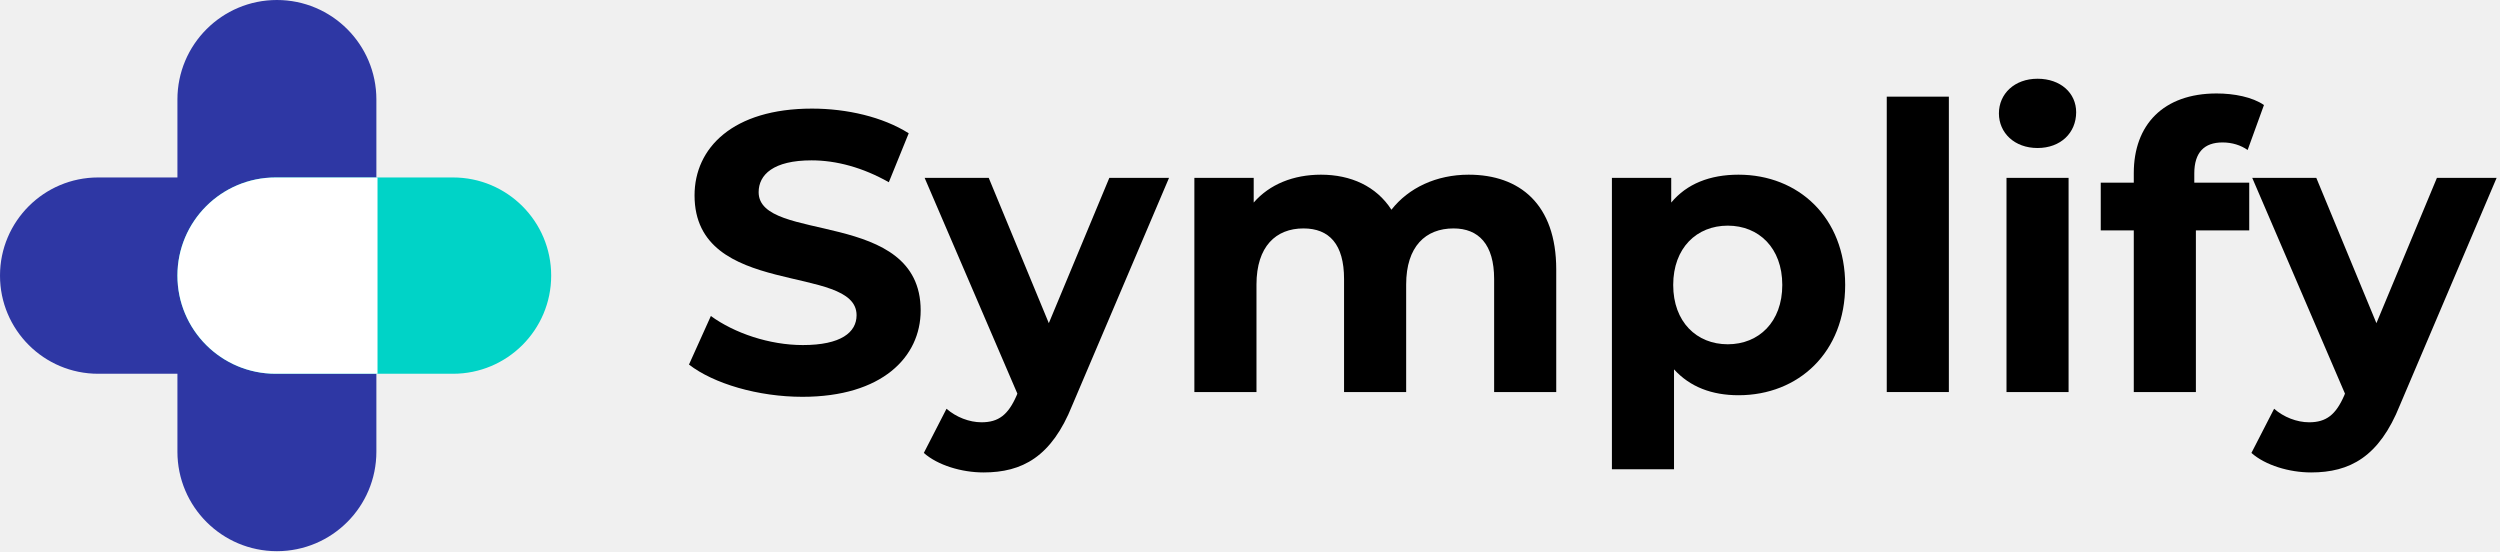
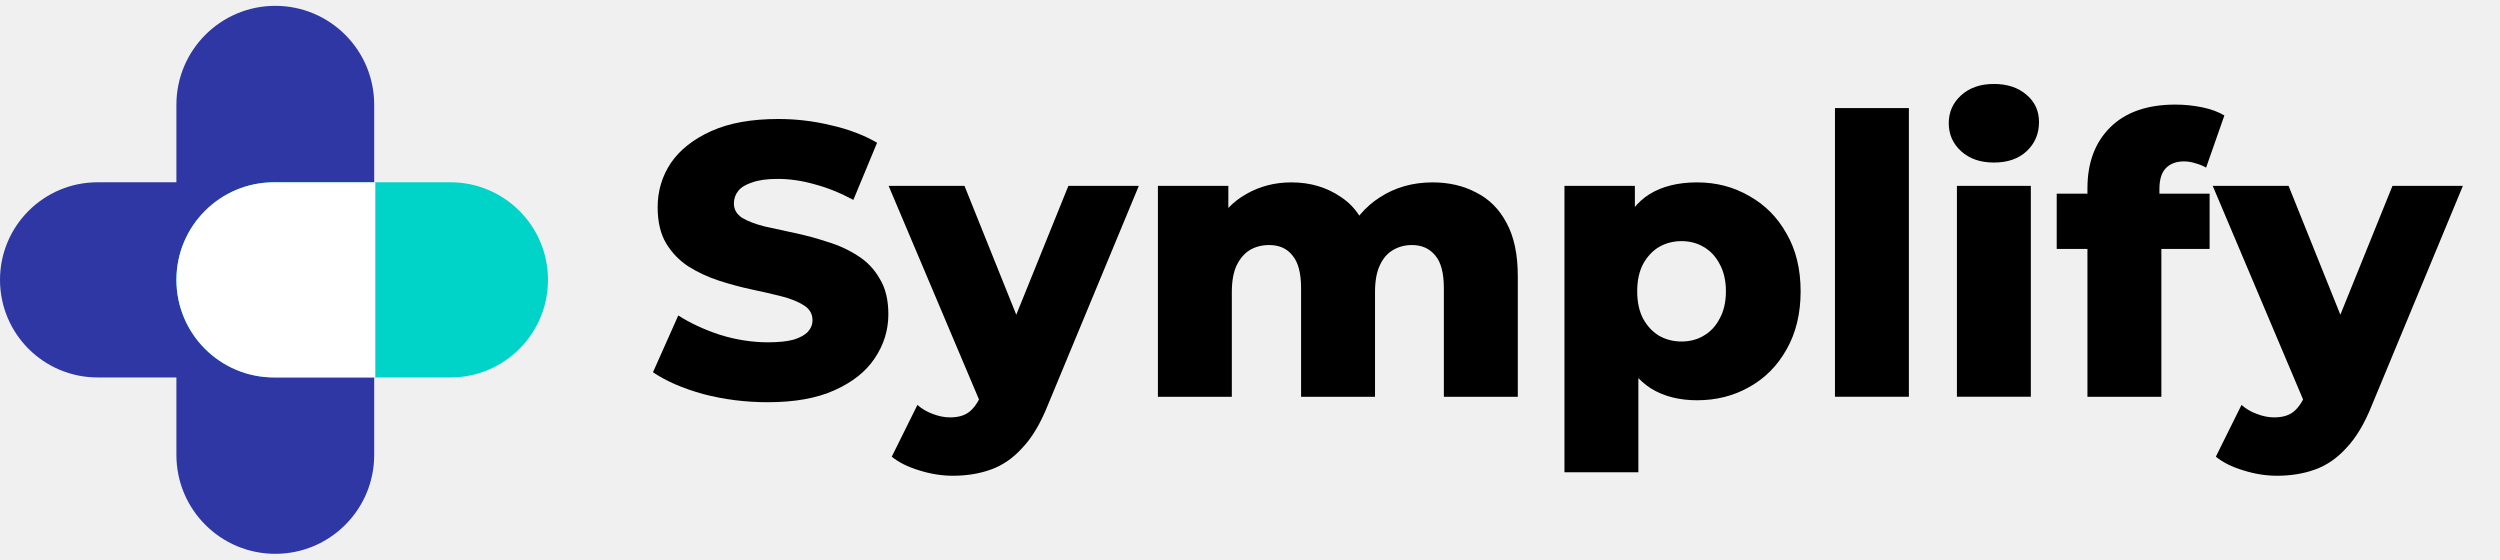
- <svg xmlns="http://www.w3.org/2000/svg" width="127" height="28" viewBox="0 0 127 28" fill="none">
-   <path d="M19.12 22.947C19.12 25.738 16.858 28 14.067 28C11.276 28 9.013 25.738 9.013 22.947V5.053C9.013 2.263 11.276 -9.53291e-07 14.067 0C16.858 0 19.12 2.263 19.12 5.053V22.947Z" fill="#2E37A4" />
-   <path d="M14.192 9.015C16.946 9.015 19.178 11.247 19.178 14.001C19.178 16.755 16.946 18.987 14.192 18.987H4.986C2.232 18.987 -1.20401e-07 16.755 0 14.001C1.20305e-07 11.247 2.232 9.015 4.986 9.015H14.192Z" fill="#2E37A4" />
-   <path d="M23.013 9.015C25.767 9.015 28 11.247 28 14.001C28 16.755 25.767 18.987 23.013 18.987H14C11.246 18.987 9.013 16.755 9.013 14.001C9.013 11.247 11.246 9.015 14 9.015H23.013Z" fill="#00D3C7" />
-   <path d="M19.178 9.015V18.987H14C11.246 18.987 9.013 16.755 9.013 14.001C9.013 11.247 11.246 9.015 14 9.015H19.178Z" fill="white" />
-   <path d="M123.796 9.035H126.829L121.915 20.583C120.864 23.212 119.367 24 117.405 24C116.293 24 115.08 23.636 114.372 23.009L115.525 20.765C116.01 21.189 116.677 21.452 117.304 21.452C118.174 21.452 118.659 21.068 119.084 20.097L119.124 19.996L114.413 9.035H117.668L120.722 16.417L123.796 9.035Z" fill="black" />
-   <path d="M111.47 8.813V9.278H114.261V11.705H111.551V19.916H108.396V11.705H106.718V9.278H108.396V8.793C108.396 6.346 109.893 4.748 112.603 4.748C113.492 4.748 114.423 4.93 115.009 5.335L114.18 7.62C113.836 7.377 113.391 7.236 112.906 7.236C111.976 7.236 111.47 7.741 111.47 8.813Z" fill="black" />
-   <path d="M103.507 7.519C102.334 7.519 101.545 6.75 101.545 5.759C101.545 4.768 102.334 4 103.507 4C104.68 4 105.469 4.728 105.469 5.699C105.469 6.75 104.68 7.519 103.507 7.519ZM101.93 19.916V9.036H105.084V19.916H101.93Z" fill="black" />
-   <path d="M95.847 19.916V4.91H99.002V19.916H95.847Z" fill="black" />
-   <path d="M88.316 8.874C91.369 8.874 93.735 11.058 93.735 14.476C93.735 17.894 91.369 20.078 88.316 20.078C86.961 20.078 85.848 19.653 85.04 18.763V23.839H81.885V9.036H84.898V10.29C85.687 9.339 86.86 8.874 88.316 8.874ZM87.77 17.489C89.347 17.489 90.54 16.357 90.54 14.476C90.54 12.595 89.347 11.463 87.77 11.463C86.192 11.463 84.999 12.595 84.999 14.476C84.999 16.357 86.192 17.489 87.77 17.489Z" fill="black" />
-   <path d="M74.608 8.874C77.196 8.874 79.057 10.37 79.057 13.687V19.916H75.902V14.172C75.902 12.413 75.113 11.604 73.839 11.604C72.424 11.604 71.433 12.514 71.433 14.456V19.916H68.278V14.172C68.278 12.413 67.53 11.604 66.215 11.604C64.82 11.604 63.829 12.514 63.829 14.456V19.916H60.674V9.036H63.688V10.29C64.496 9.359 65.71 8.874 67.105 8.874C68.622 8.874 69.916 9.46 70.685 10.654C71.554 9.541 72.97 8.874 74.608 8.874Z" fill="black" />
-   <path d="M56.354 9.035H59.387L54.473 20.583C53.422 23.212 51.925 24 49.964 24C48.851 24 47.638 23.636 46.93 23.009L48.083 20.765C48.568 21.189 49.236 21.452 49.862 21.452C50.732 21.452 51.217 21.068 51.642 20.097L51.682 19.996L46.971 9.035H50.227L53.28 16.417L56.354 9.035Z" fill="black" />
-   <path d="M40.764 20.158C38.519 20.158 36.254 19.491 35 18.52L36.112 16.053C37.305 16.922 39.085 17.529 40.784 17.529C42.725 17.529 43.514 16.882 43.514 16.012C43.514 13.363 35.283 15.183 35.283 9.925C35.283 7.519 37.224 5.517 41.249 5.517C43.028 5.517 44.849 5.941 46.163 6.77L45.152 9.258C43.837 8.51 42.482 8.146 41.229 8.146C39.287 8.146 38.539 8.874 38.539 9.763C38.539 12.372 46.77 10.572 46.77 15.77C46.77 18.136 44.808 20.158 40.764 20.158Z" fill="black" />
+ <svg xmlns="http://www.w3.org/2000/svg" width="134" height="30" viewBox="0 0 134 30" fill="none">
+   <path d="M20.057 24.384C20.057 27.312 17.684 29.685 14.756 29.685C11.829 29.685 9.455 27.312 9.455 24.384V5.615C9.455 2.687 11.829 0.313 14.756 0.313C17.684 0.313 20.057 2.687 20.057 5.615V24.384Z" fill="#2E37A4" />
+   <path d="M14.887 9.77C17.776 9.77 20.118 12.111 20.118 15C20.118 17.889 17.776 20.231 14.887 20.231H5.231C2.342 20.231 -1.263e-07 17.889 0 15C1.262e-07 12.111 2.342 9.77 5.231 9.77H14.887Z" fill="#2E37A4" />
+   <path d="M24.141 9.77C27.03 9.77 29.372 12.111 29.372 15C29.372 17.889 27.03 20.231 24.141 20.231H14.686C11.797 20.231 9.455 17.889 9.455 15C9.455 12.111 11.797 9.77 14.686 9.77H24.141Z" fill="#00D3C7" />
+   <path d="M20.117 9.77V20.231H14.686C11.797 20.231 9.455 17.889 9.455 15C9.455 12.111 11.797 9.77 14.686 9.77H20.117Z" fill="white" />
+   <path d="M122.043 25.5C121.445 25.5 120.84 25.402 120.229 25.208C119.631 25.027 119.144 24.784 118.769 24.478L120.145 21.704C120.382 21.913 120.653 22.073 120.959 22.184C121.278 22.309 121.591 22.372 121.897 22.372C122.328 22.372 122.668 22.274 122.919 22.08C123.169 21.885 123.384 21.579 123.565 21.162L124.087 19.848L124.399 19.452L128.236 9.964H132.011L127.131 21.725C126.742 22.698 126.29 23.456 125.776 23.998C125.275 24.554 124.712 24.944 124.087 25.166C123.475 25.389 122.794 25.5 122.043 25.5ZM123.586 21.746L118.602 9.964H122.668L126.339 19.098L123.586 21.746Z" fill="black" />
+   <path d="M111.887 21.267V10.09C111.887 8.728 112.29 7.643 113.096 6.837C113.917 6.017 115.084 5.606 116.6 5.606C117.086 5.606 117.566 5.655 118.039 5.752C118.511 5.85 118.908 5.996 119.227 6.19L118.247 8.985C118.08 8.887 117.893 8.811 117.684 8.755C117.476 8.686 117.267 8.651 117.059 8.651C116.642 8.651 116.315 8.776 116.078 9.026C115.856 9.263 115.745 9.631 115.745 10.132V10.945L115.849 12.592V21.267H111.887ZM110.24 13.343V10.382H118.435V13.343H110.24Z" fill="black" />
+   <path d="M104.891 21.266V9.964H108.853V21.266H104.891ZM106.872 8.712C106.149 8.712 105.565 8.511 105.12 8.108C104.676 7.704 104.453 7.204 104.453 6.606C104.453 6.008 104.676 5.508 105.12 5.105C105.565 4.702 106.149 4.5 106.872 4.5C107.595 4.5 108.179 4.695 108.624 5.084C109.069 5.459 109.291 5.946 109.291 6.544C109.291 7.169 109.069 7.691 108.624 8.108C108.193 8.511 107.609 8.712 106.872 8.712Z" fill="black" />
+   <path d="M98.354 21.266V5.793H102.316V21.266H98.354Z" fill="black" />
+   <path d="M90.966 21.454C90.006 21.454 89.186 21.246 88.505 20.829C87.824 20.398 87.302 19.758 86.941 18.91C86.593 18.048 86.419 16.95 86.419 15.615C86.419 14.267 86.586 13.168 86.92 12.32C87.254 11.459 87.754 10.819 88.421 10.402C89.103 9.985 89.951 9.776 90.966 9.776C91.994 9.776 92.926 10.02 93.76 10.506C94.608 10.979 95.275 11.653 95.762 12.529C96.262 13.391 96.513 14.42 96.513 15.615C96.513 16.811 96.262 17.847 95.762 18.723C95.275 19.598 94.608 20.273 93.76 20.745C92.926 21.218 91.994 21.454 90.966 21.454ZM83.855 25.312V9.964H87.629V11.883L87.608 15.615L87.817 19.369V25.312H83.855ZM90.131 18.305C90.576 18.305 90.972 18.201 91.32 17.993C91.681 17.784 91.966 17.478 92.175 17.075C92.397 16.672 92.509 16.185 92.509 15.615C92.509 15.045 92.397 14.559 92.175 14.156C91.966 13.752 91.681 13.447 91.32 13.238C90.972 13.03 90.576 12.925 90.131 12.925C89.686 12.925 89.283 13.03 88.922 13.238C88.574 13.447 88.289 13.752 88.067 14.156C87.858 14.559 87.754 15.045 87.754 15.615C87.754 16.185 87.858 16.672 88.067 17.075C88.289 17.478 88.574 17.784 88.922 17.993C89.283 18.201 89.686 18.305 90.131 18.305Z" fill="black" />
+   <path d="M76.787 9.776C77.663 9.776 78.441 9.957 79.122 10.319C79.817 10.666 80.36 11.208 80.749 11.945C81.152 12.682 81.354 13.634 81.354 14.802V21.267H77.391V15.448C77.391 14.642 77.239 14.058 76.933 13.697C76.627 13.322 76.21 13.134 75.682 13.134C75.306 13.134 74.966 13.224 74.66 13.405C74.354 13.586 74.118 13.864 73.951 14.239C73.784 14.601 73.701 15.073 73.701 15.657V21.267H69.738V15.448C69.738 14.642 69.585 14.058 69.279 13.697C68.988 13.322 68.57 13.134 68.028 13.134C67.639 13.134 67.291 13.224 66.986 13.405C66.694 13.586 66.457 13.864 66.277 14.239C66.11 14.601 66.026 15.073 66.026 15.657V21.267H62.064V9.964H65.839V13.113L65.088 12.216C65.505 11.41 66.075 10.805 66.798 10.402C67.521 9.985 68.327 9.776 69.217 9.776C70.232 9.776 71.122 10.04 71.886 10.569C72.665 11.083 73.186 11.889 73.45 12.988L72.157 12.717C72.561 11.799 73.165 11.083 73.972 10.569C74.792 10.04 75.73 9.776 76.787 9.776Z" fill="black" />
+   <path d="M51.072 25.5C50.474 25.5 49.869 25.402 49.257 25.208C48.66 25.027 48.173 24.784 47.798 24.478L49.174 21.704C49.41 21.913 49.681 22.073 49.987 22.184C50.307 22.309 50.62 22.372 50.926 22.372C51.357 22.372 51.697 22.274 51.947 22.08C52.198 21.885 52.413 21.579 52.594 21.162L53.115 19.848L53.428 19.452L57.265 9.964H61.04L56.16 21.725C55.771 22.698 55.319 23.456 54.804 23.998C54.304 24.554 53.741 24.944 53.115 25.166C52.504 25.389 51.822 25.5 51.072 25.5ZM52.615 21.746L47.631 9.964H51.697L55.367 19.098L52.615 21.746Z" fill="black" />
+   <path d="M41.152 21.559C39.956 21.559 38.802 21.413 37.69 21.121C36.592 20.816 35.695 20.426 35 19.953L36.355 16.909C37.009 17.326 37.76 17.674 38.608 17.952C39.47 18.216 40.325 18.348 41.173 18.348C41.743 18.348 42.201 18.299 42.549 18.202C42.897 18.091 43.147 17.952 43.3 17.785C43.467 17.604 43.55 17.395 43.55 17.159C43.55 16.826 43.397 16.561 43.091 16.367C42.785 16.172 42.389 16.012 41.903 15.887C41.416 15.762 40.874 15.637 40.276 15.512C39.692 15.387 39.101 15.227 38.503 15.032C37.919 14.838 37.384 14.587 36.898 14.281C36.411 13.962 36.015 13.552 35.709 13.051C35.403 12.537 35.25 11.89 35.25 11.112C35.25 10.236 35.487 9.443 35.959 8.734C36.446 8.025 37.169 7.455 38.128 7.024C39.087 6.593 40.283 6.378 41.715 6.378C42.674 6.378 43.612 6.489 44.53 6.712C45.462 6.92 46.289 7.233 47.012 7.65L45.74 10.715C45.044 10.34 44.356 10.062 43.675 9.881C42.994 9.687 42.334 9.589 41.694 9.589C41.124 9.589 40.665 9.652 40.318 9.777C39.97 9.888 39.72 10.041 39.567 10.236C39.414 10.43 39.337 10.653 39.337 10.903C39.337 11.223 39.483 11.48 39.776 11.675C40.081 11.855 40.477 12.008 40.964 12.133C41.465 12.245 42.007 12.363 42.591 12.488C43.188 12.613 43.779 12.773 44.363 12.968C44.961 13.148 45.503 13.399 45.99 13.718C46.476 14.024 46.866 14.434 47.158 14.949C47.464 15.449 47.616 16.082 47.616 16.846C47.616 17.694 47.373 18.48 46.886 19.203C46.414 19.912 45.698 20.482 44.739 20.913C43.793 21.344 42.598 21.559 41.152 21.559Z" fill="black" />
</svg>
